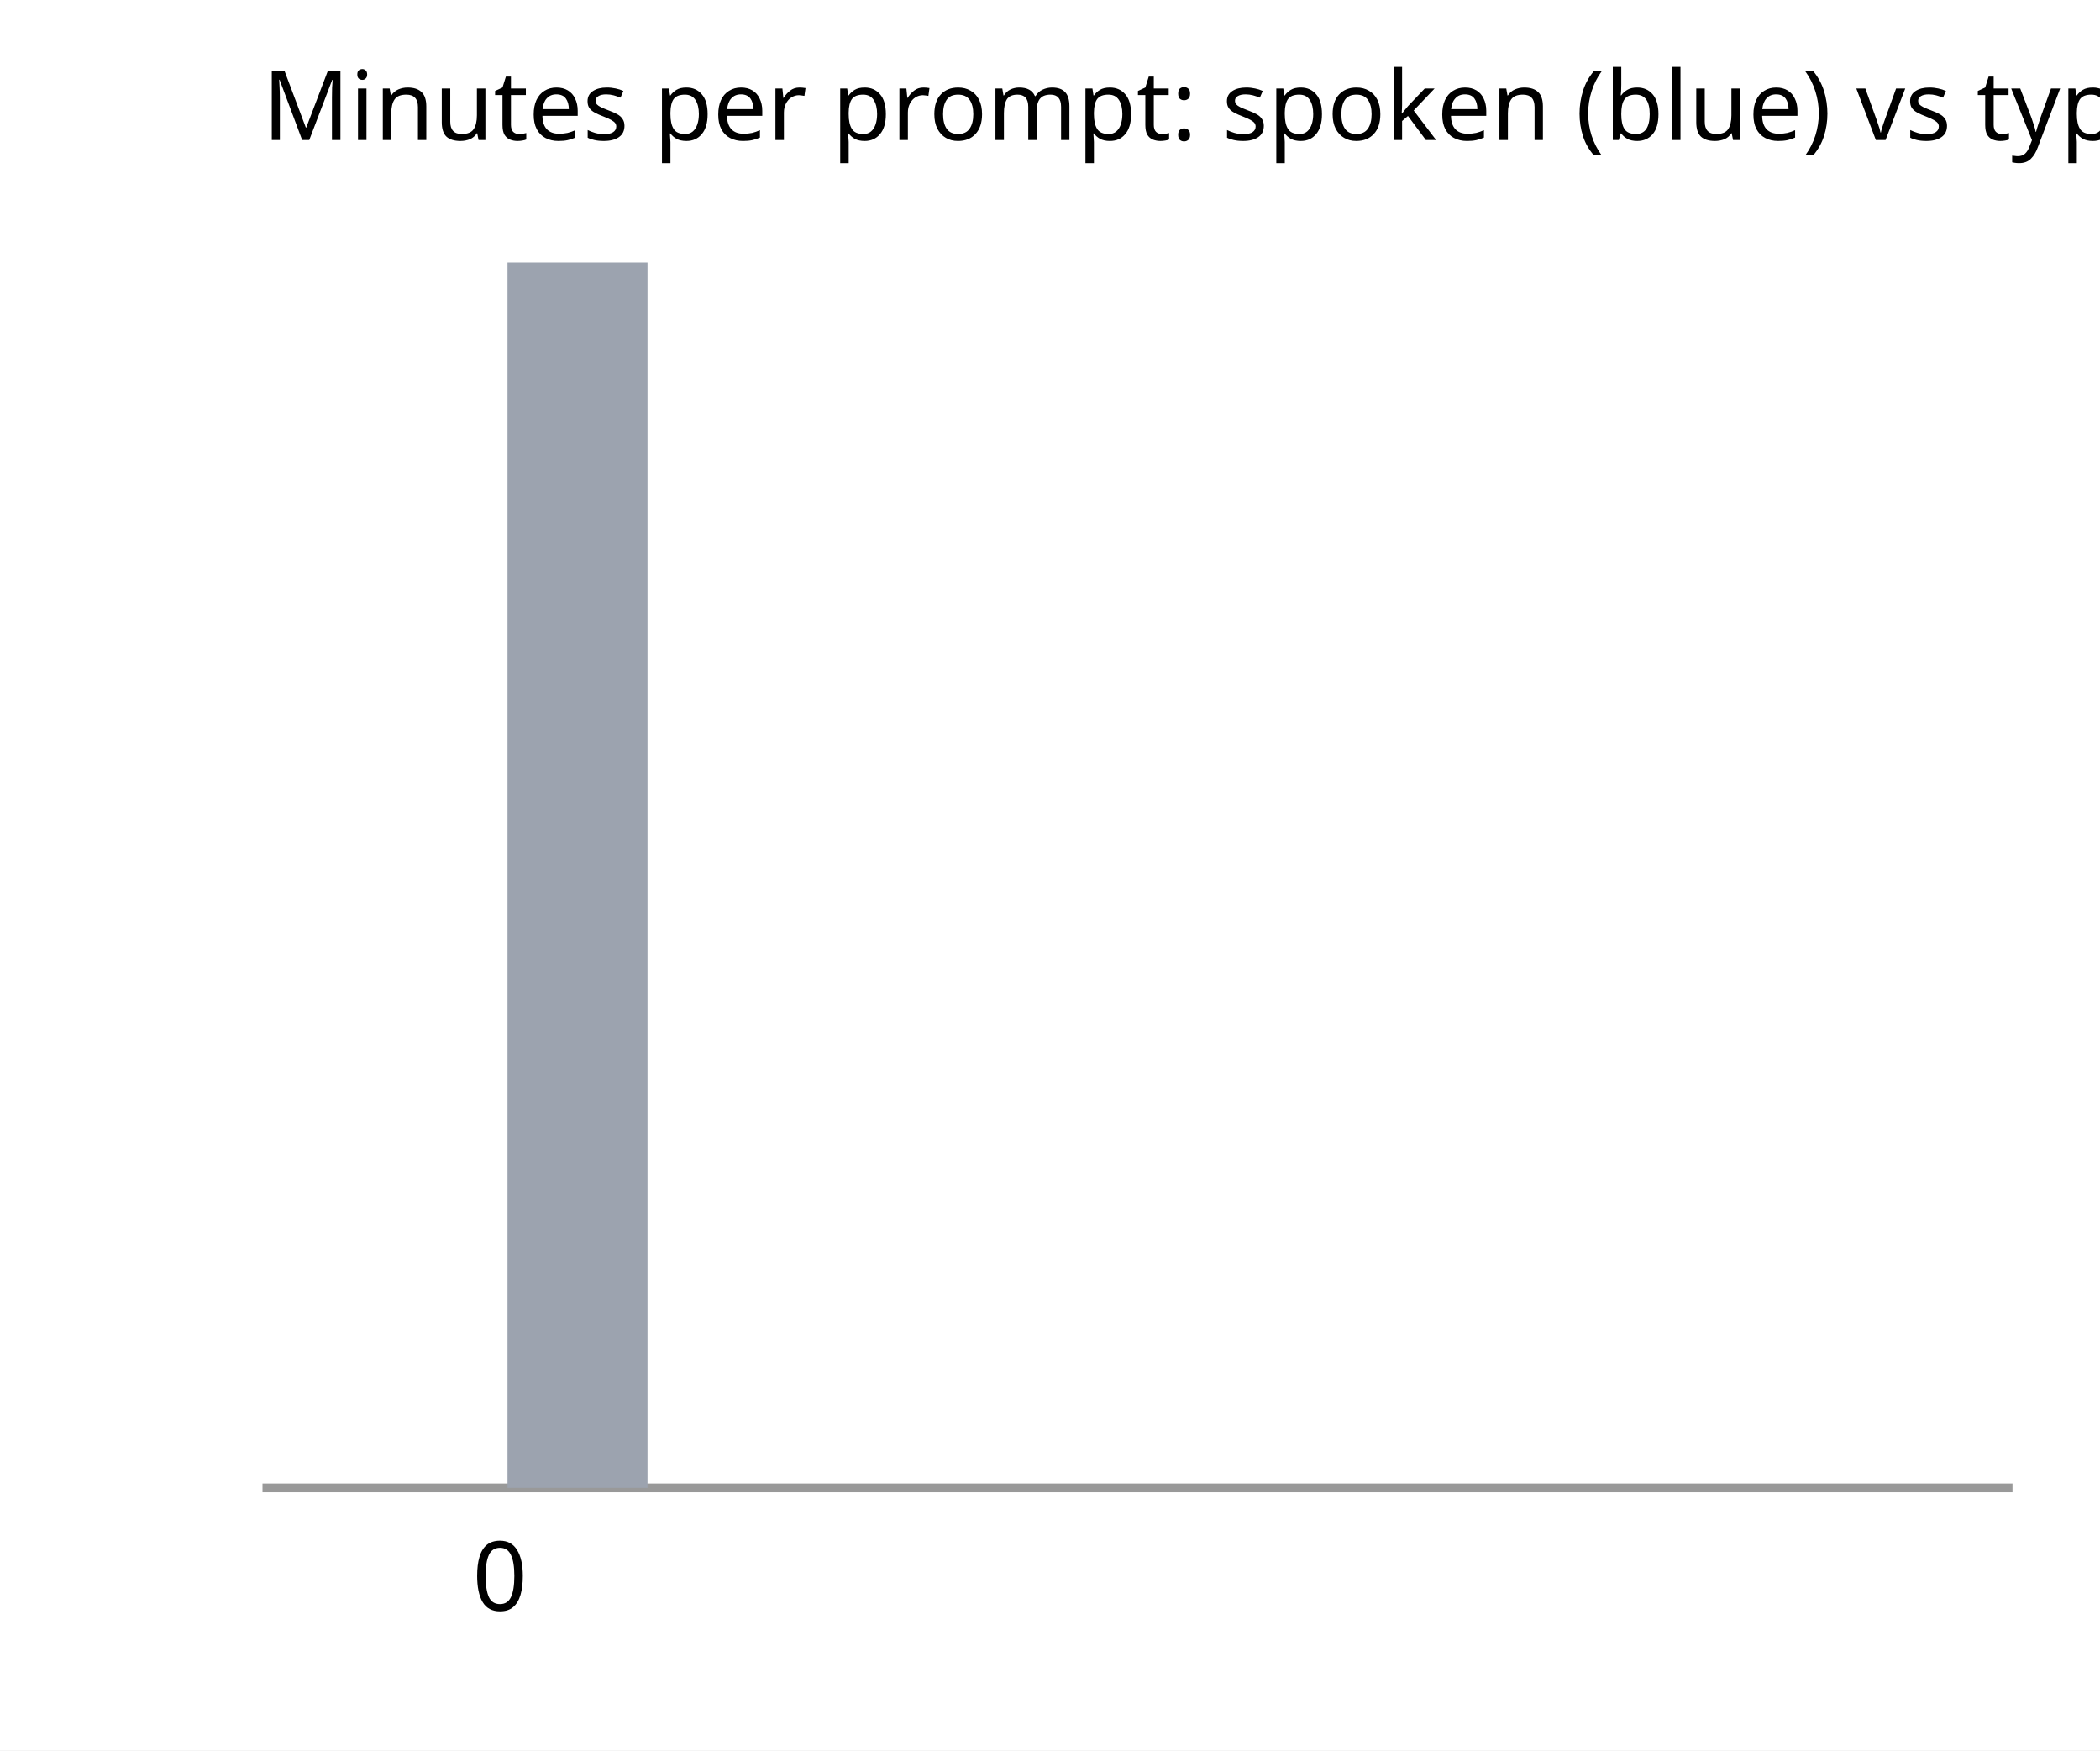
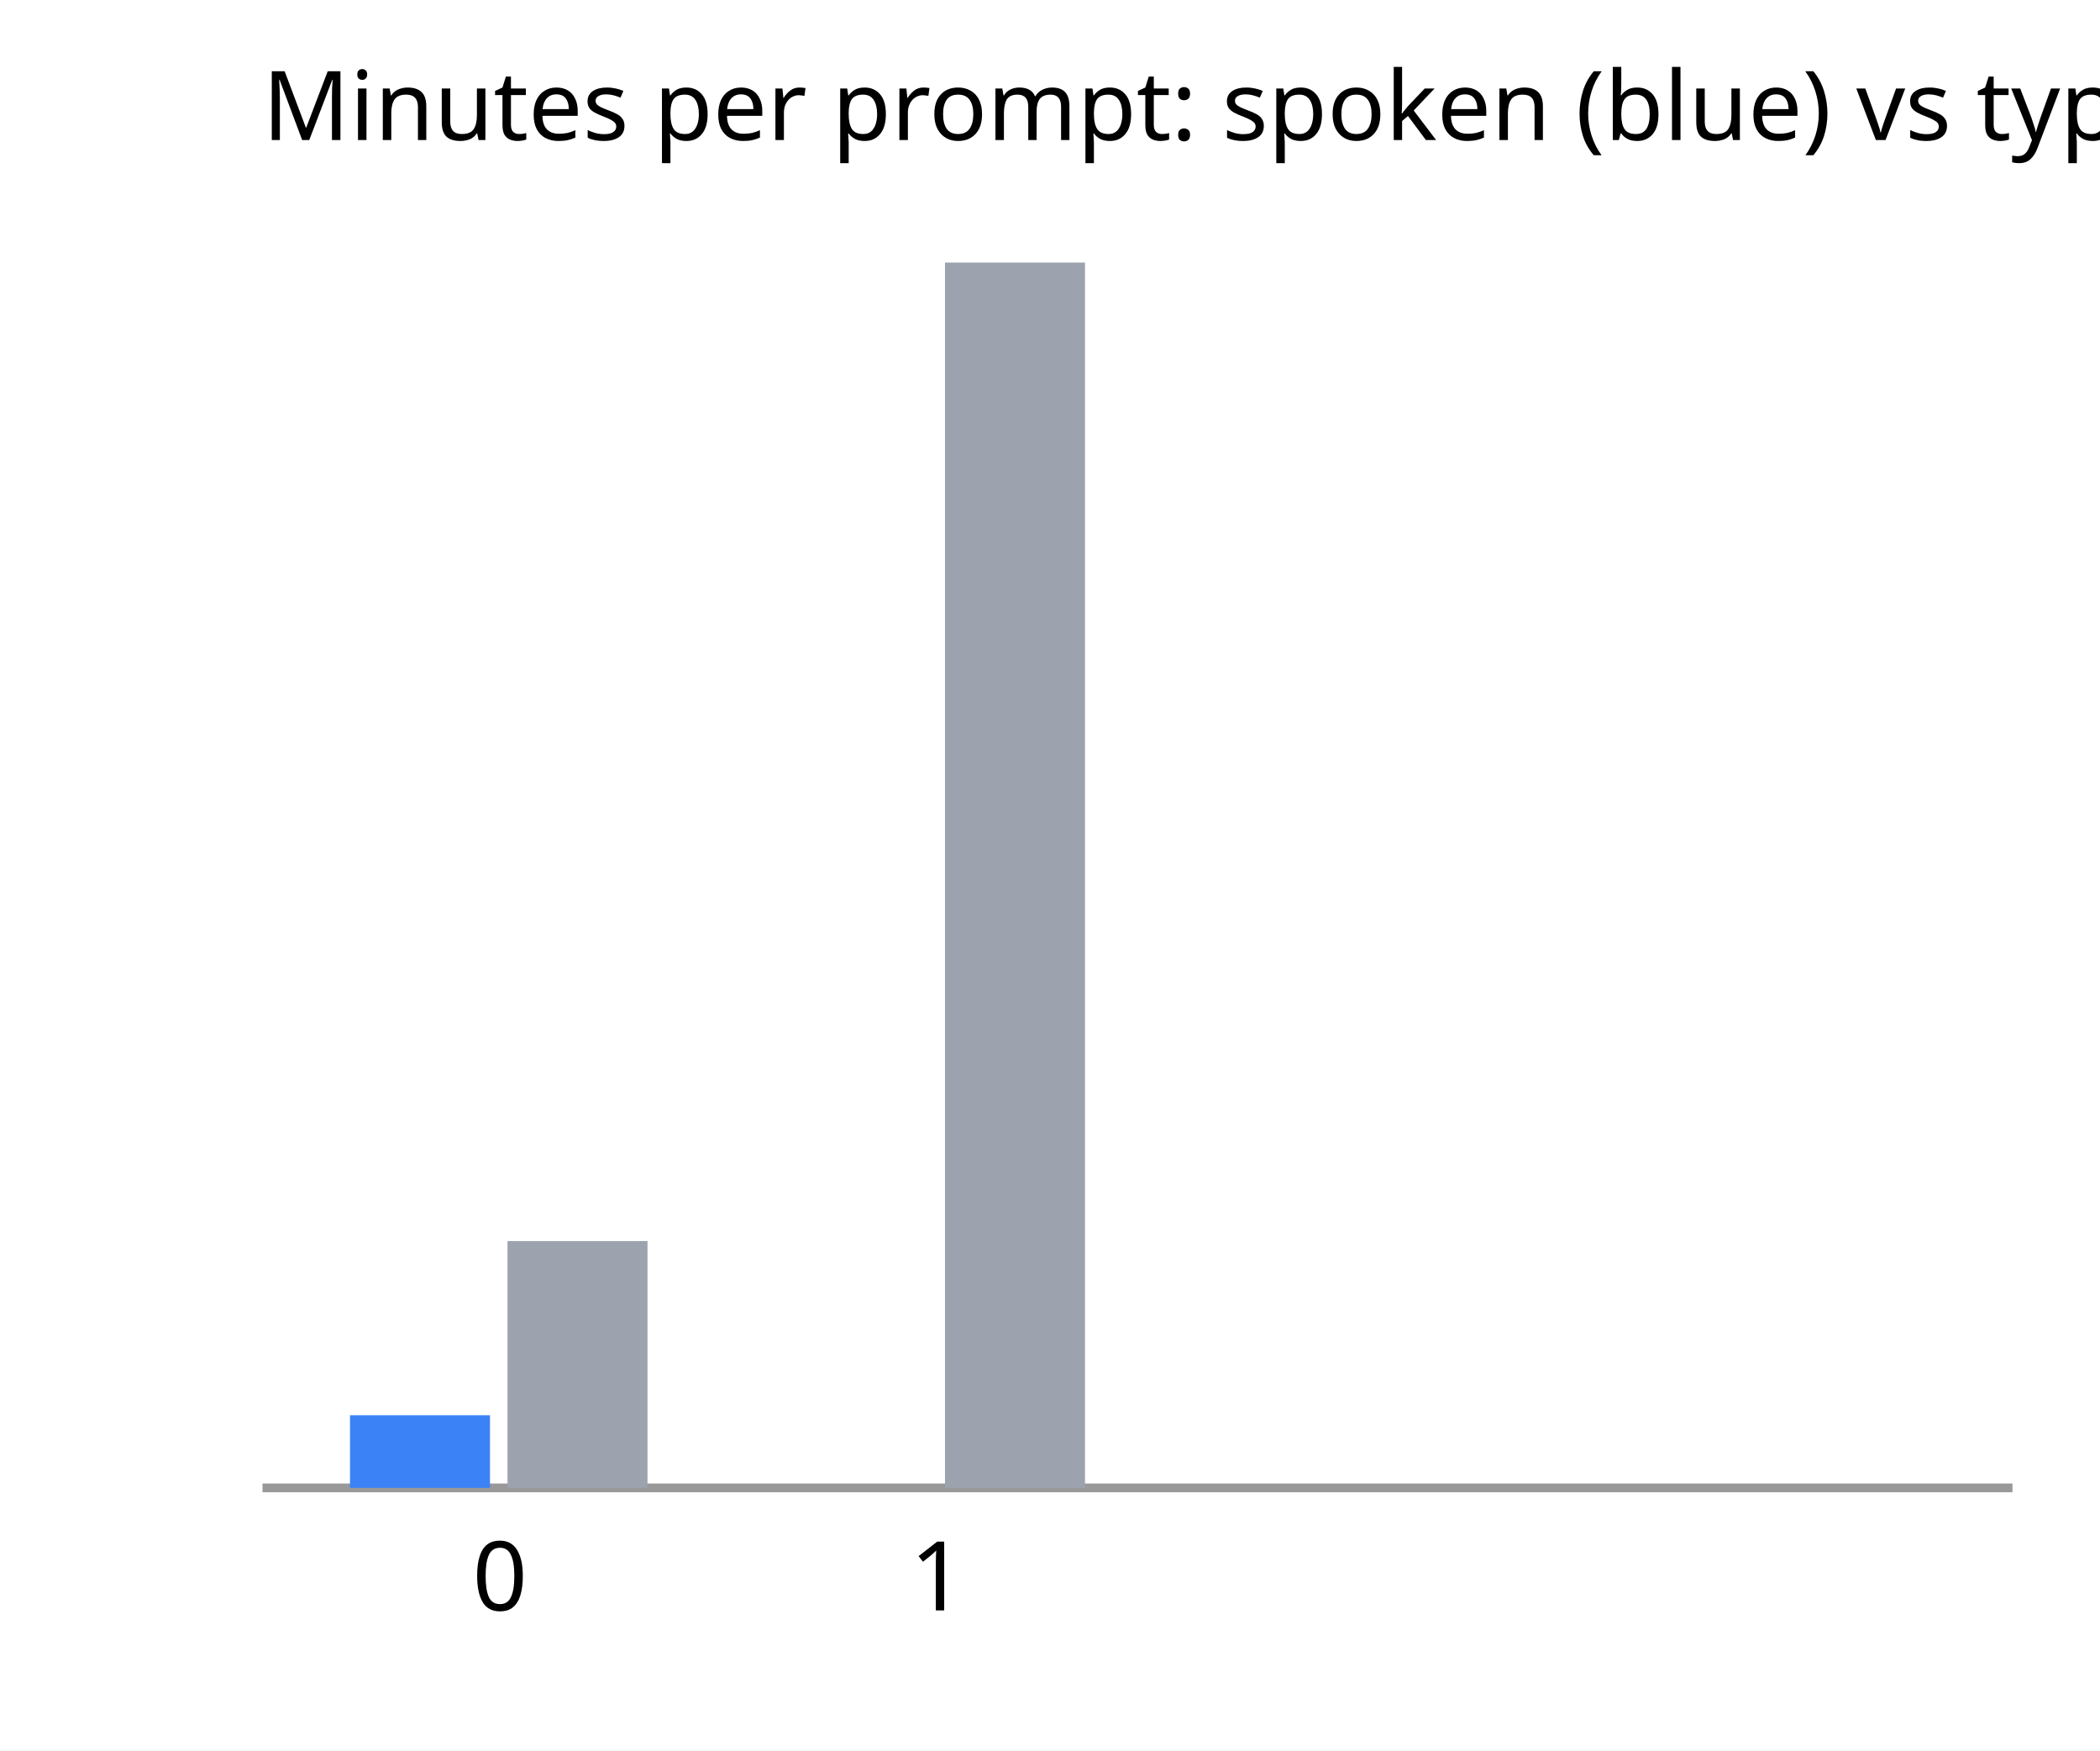
<svg xmlns="http://www.w3.org/2000/svg" width="240" height="200" font-family="sans-serif" font-size="11">
  <rect width="240" height="200" fill="#fff" />
  <text x="30" y="16">Minutes per prompt: spoken (blue) vs typed (grey)</text>
  <line x1="30" y1="170" x2="230" y2="170" stroke="#999" />
-   <rect x="58" y="30.0" width="16" height="140.0" fill="#9ca3af" />
+   <rect x="40" y="161.7" width="16" height="8.3" fill="#3b82f6" />
+   <rect x="58" y="141.8" width="16" height="28.2" fill="#9ca3af" />
  <text x="54" y="184">0</text>
+   <rect x="108" y="30.0" width="16" height="140.0" fill="#9ca3af" />
+   <text x="104" y="184">1</text>
</svg>
